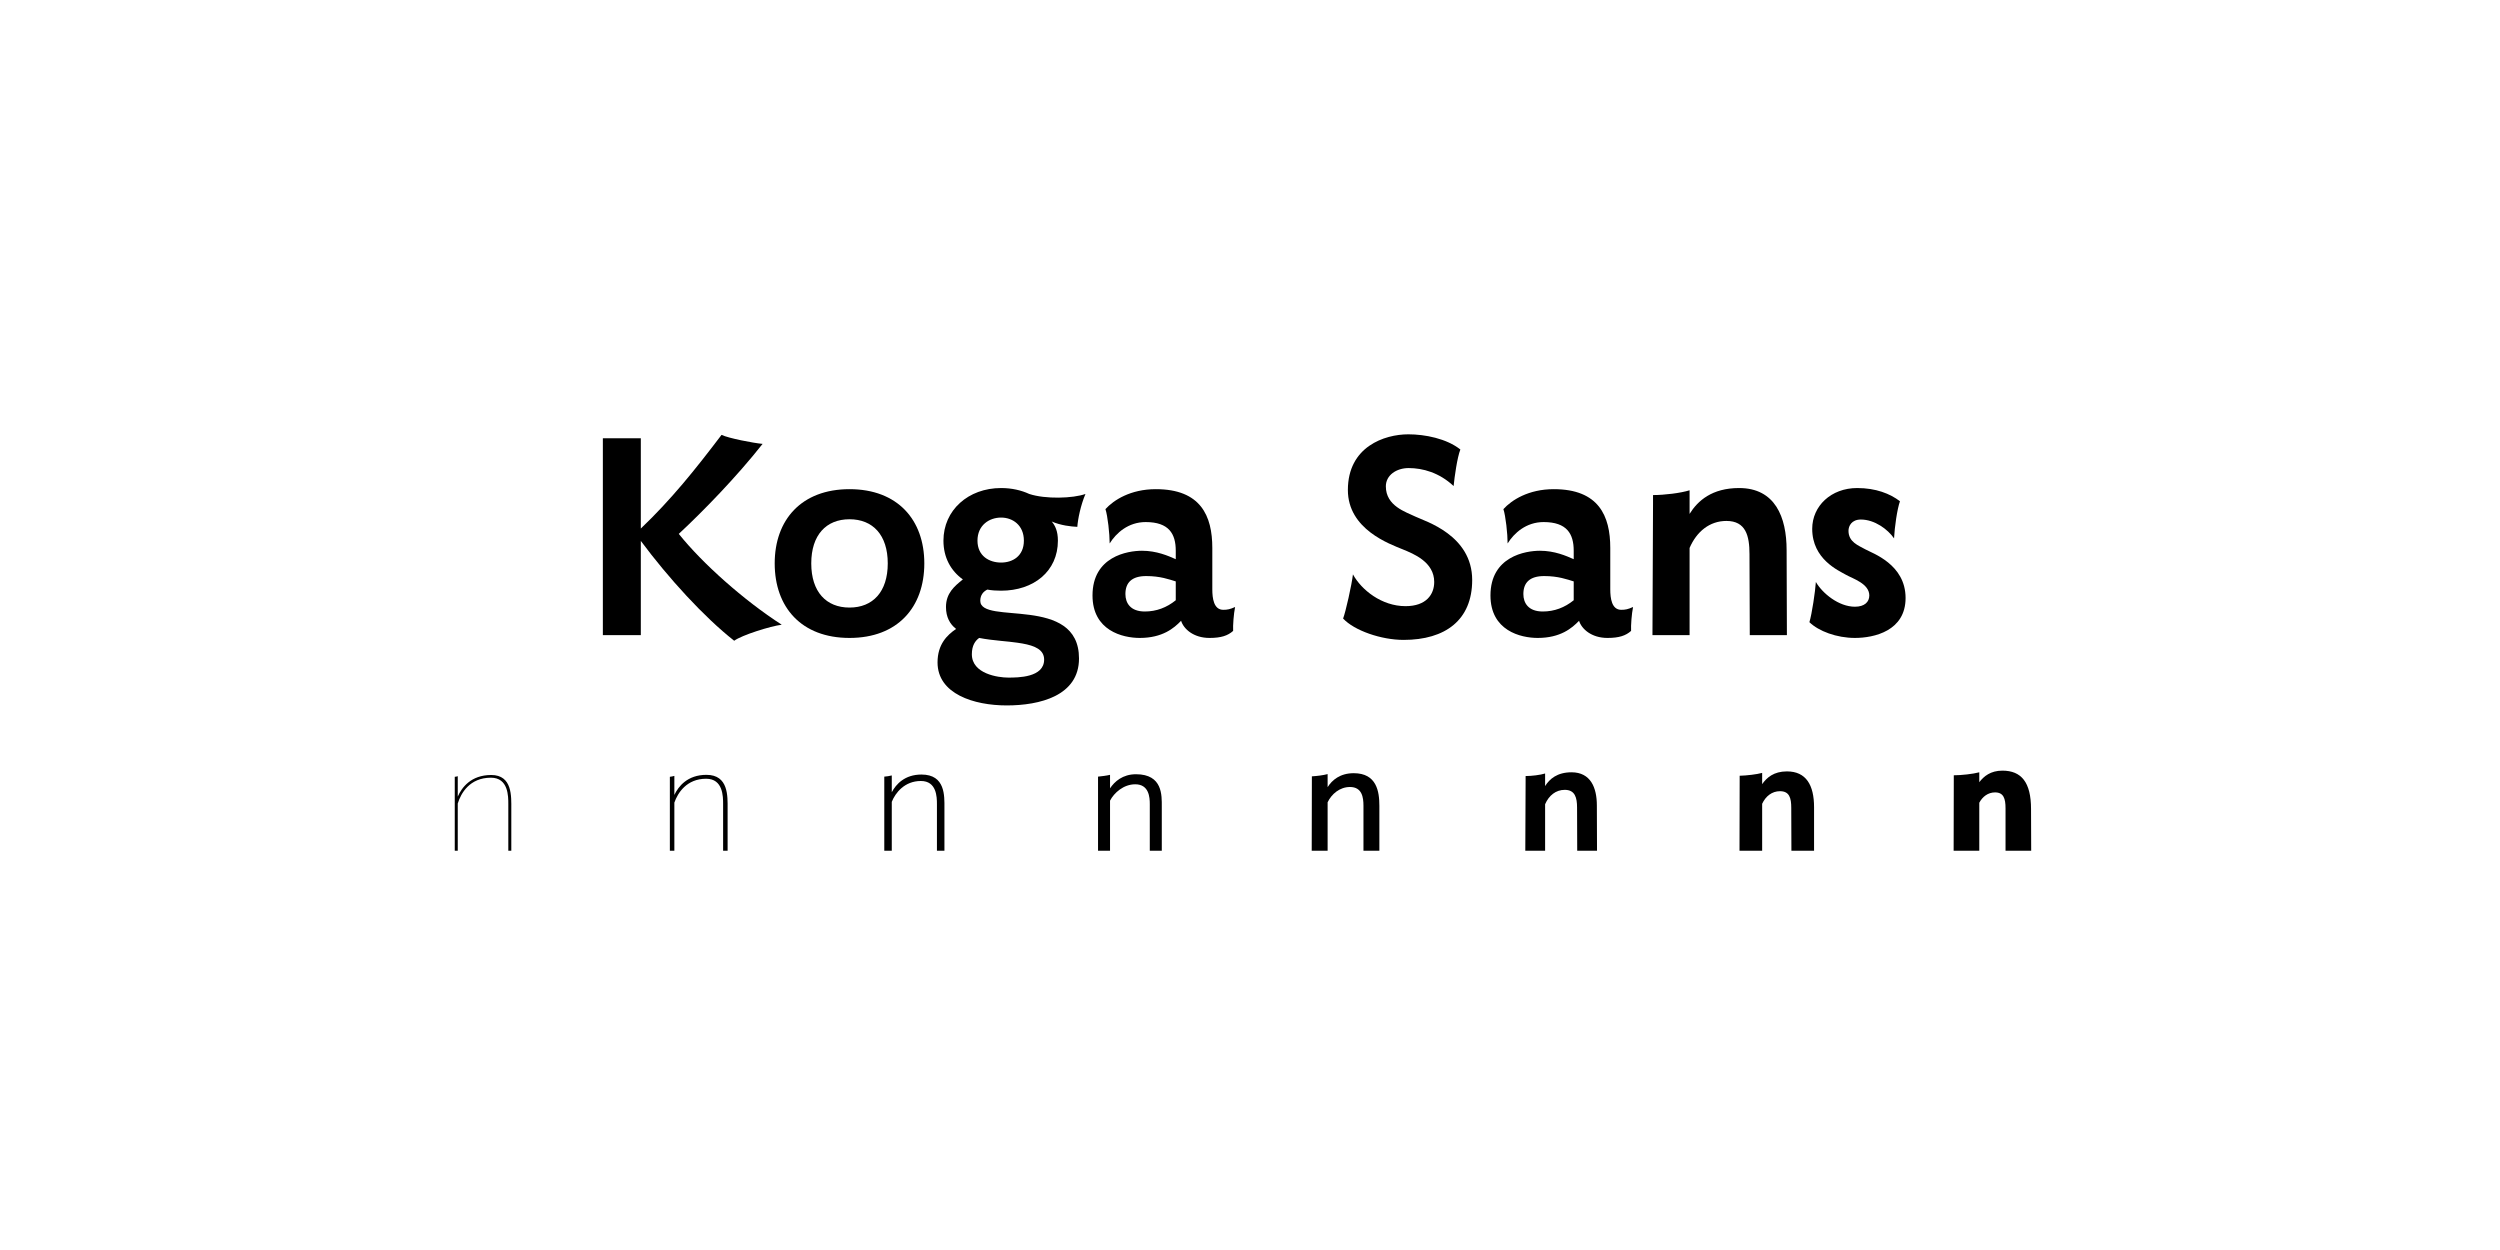
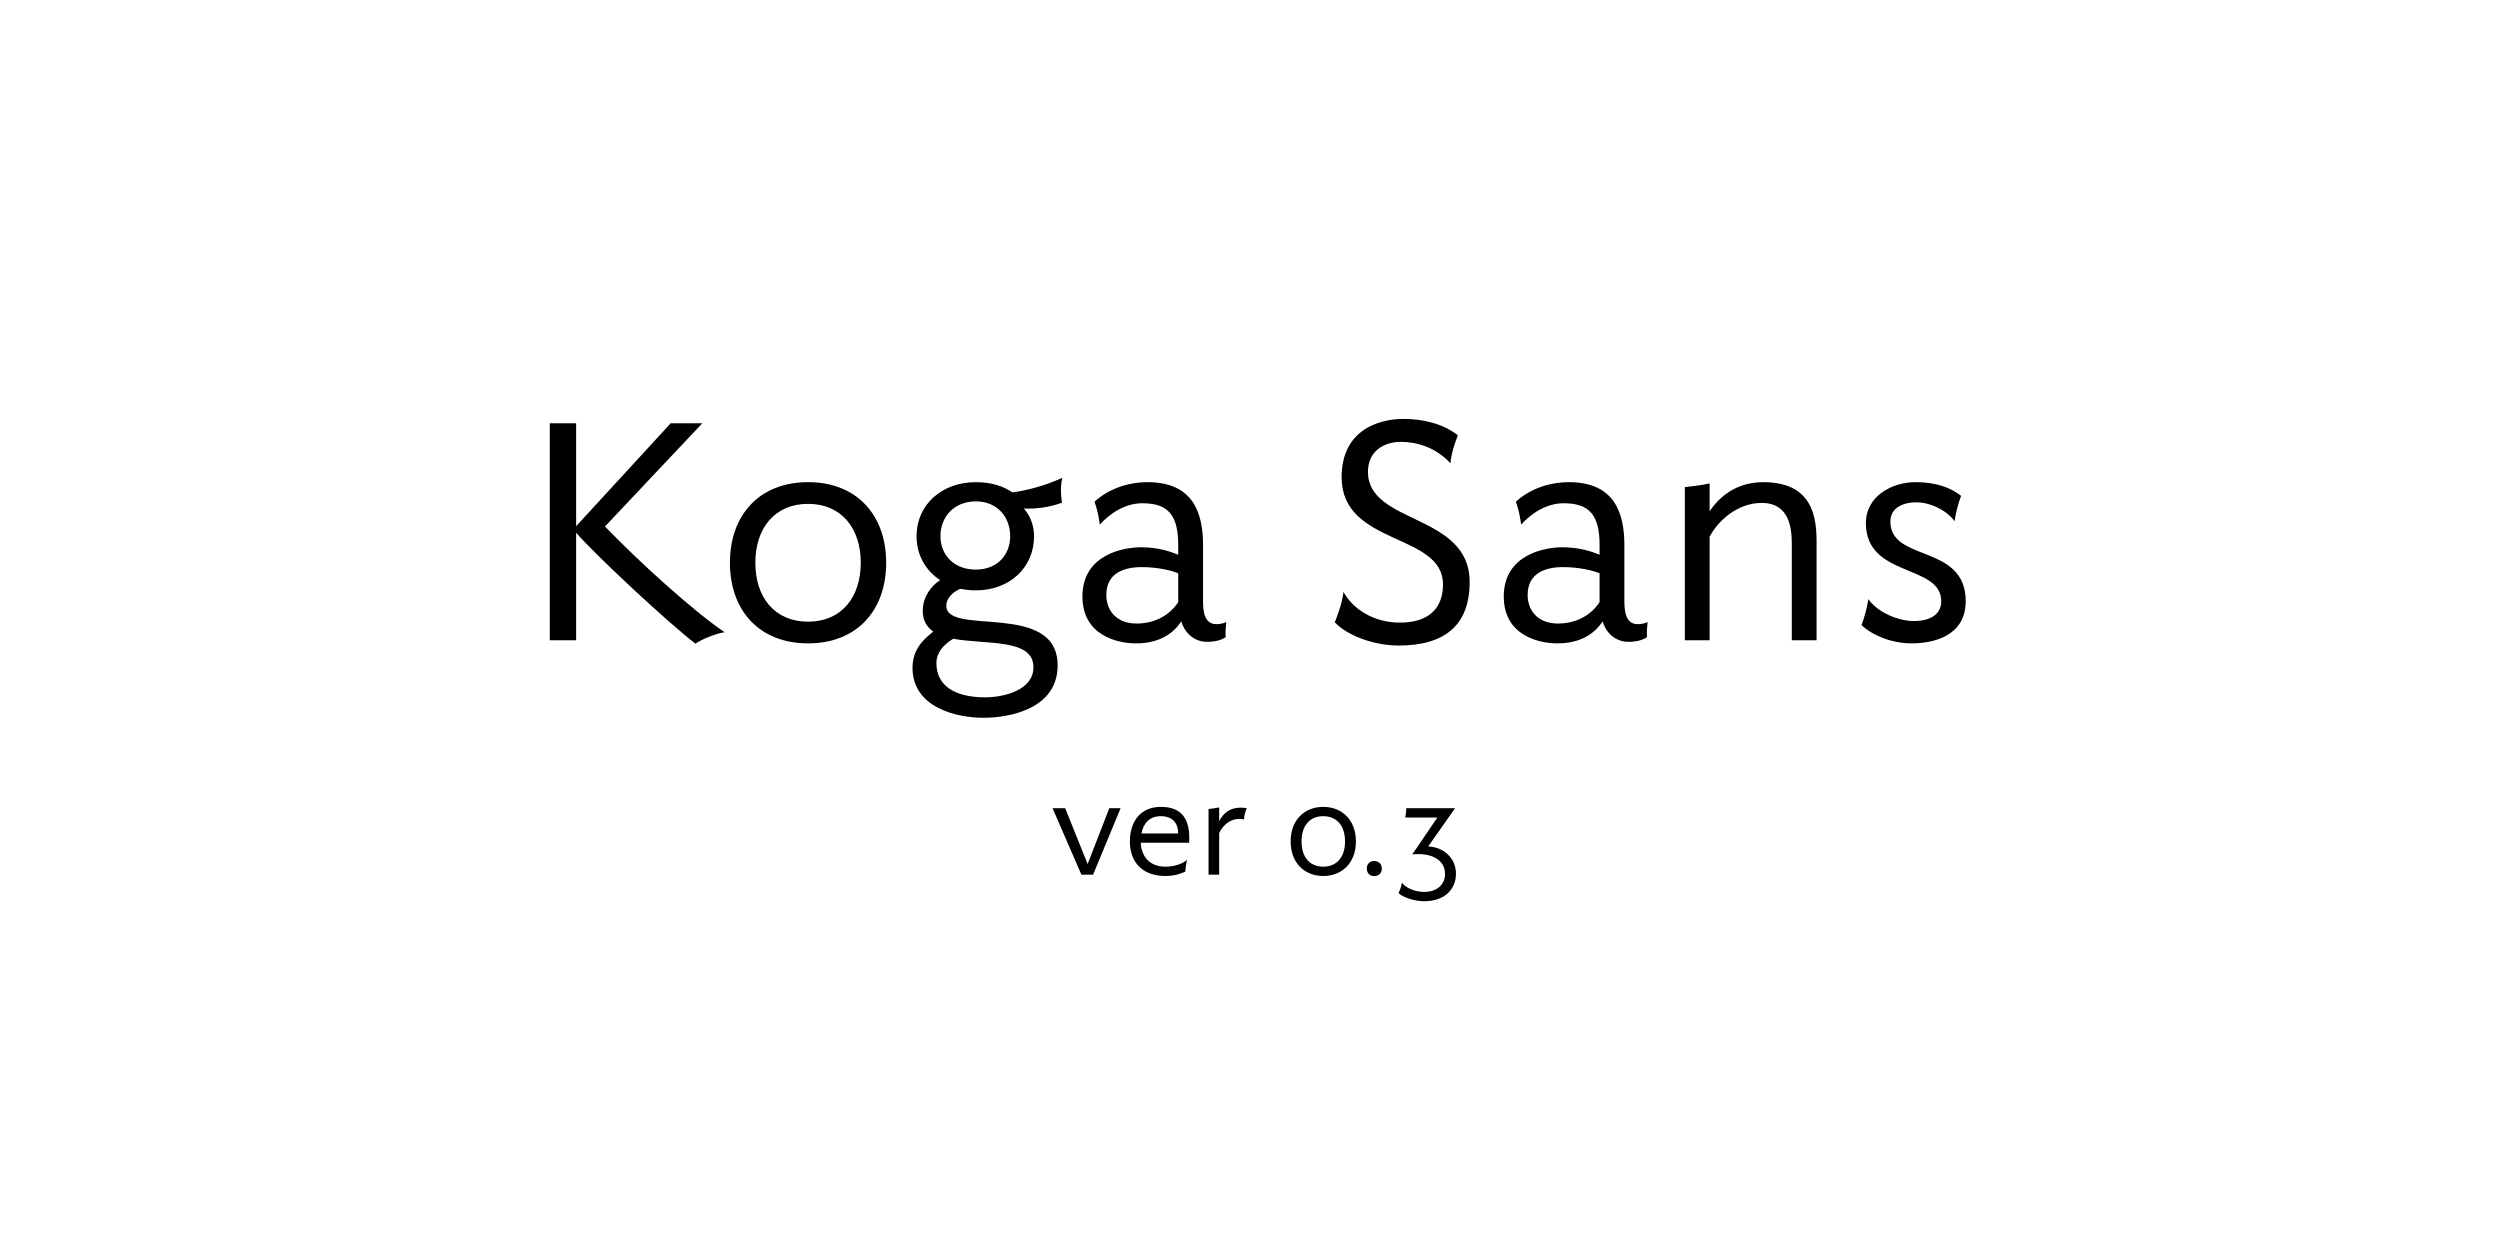
<svg xmlns="http://www.w3.org/2000/svg" version="1.1" id="レイヤー_1" x="0px" y="0px" viewBox="0 0 800 400" enable-background="new 0 0 800 400" xml:space="preserve">
-   <rect fill="#FFFFFF" width="800" height="400" />
+   <rect y="0" fill="#FFFFFF" width="800" height="400" />
  <g>
-     <path d="M250.15,199.91c-3.6,0.45-12.779,3.331-15.209,5.129c-9.629-7.559-21.059-20.068-29.879-31.948v30.149   h-12.148v-62.998h12.148v28.889c9.721-9.27,17.369-18.81,25.83-29.969c2.25,1.08,10.17,2.61,13.139,2.88   c-8.369,10.619-18.988,21.509-26.818,28.799C224.772,180.291,238.002,192.08,250.15,199.91z" />
-     <path d="M247.904,180.291c0-13.949,8.549-23.759,23.939-23.759c15.389,0,23.938,9.81,23.938,23.759   c0,14.04-8.549,23.849-23.938,23.849C256.453,204.14,247.904,194.33,247.904,180.291z M284.082,180.291   c0-9.089-4.769-14.129-12.238-14.129c-7.471,0-12.24,5.04-12.24,14.129c0,9.09,4.769,14.129,12.24,14.129   C279.312,194.42,284.082,189.38,284.082,180.291z" />
-     <path d="M345.281,210.709c0,11.971-12.6,15.029-23.129,15.029s-22.139-3.689-22.139-13.77   c0-5.85,3.15-8.818,5.939-10.709c-1.98-1.53-3.24-3.78-3.24-7.019c0-4.41,2.701-6.66,5.4-8.82   c-3.869-2.79-6.209-7.019-6.209-12.419c0-9.72,7.92-16.829,18.449-16.829c3.42,0,6.479,0.72,8.998,1.89   c5.131,1.71,14.041,1.44,18,0c-1.529,3.6-2.43,8.01-2.609,10.53c-1.98-0.09-5.311-0.45-8.19-1.71   c1.08,1.26,1.978,3.06,1.978,6.12c0,9.81-7.738,16.02-18.178,16.02c-1.531,0-2.971-0.09-4.41-0.36   c-1.26,0.63-2.25,1.71-2.25,3.6C313.693,200.18,345.281,190.19,345.281,210.709z M334.123,211.069   c0-6.3-11.701-5.13-20.789-6.93c-1.262,0.899-2.34,2.431-2.34,5.22c0,6.3,8.459,7.47,11.609,7.47   C325.752,216.829,334.123,216.829,334.123,211.069z M312.793,173.001c0,4.95,3.779,7.019,7.561,7.019   c3.689,0,7.289-2.07,7.289-7.019s-3.6-7.38-7.289-7.38C316.572,165.621,312.793,168.051,312.793,173.001z" />
-     <path d="M394.602,201.89c-1.711,1.53-3.871,2.25-7.561,2.25c-5.129,0-8.279-2.88-9.09-5.49   c-2.25,2.34-5.939,5.49-13.229,5.49c-5.49,0-15.119-2.34-15.119-13.589c0-12.51,11.25-14.31,15.84-14.31   c4.68,0,8.369,1.62,10.799,2.7v-2.7c0-5.399-2.16-9.18-9.629-9.18c-5.58,0-9.451,3.51-11.52,6.84   c0-3.06-0.631-8.819-1.352-10.979c2.611-2.88,8.01-6.39,16.109-6.39c14.4,0,18.09,8.55,18.09,18.809   v13.229c0,2.88,0.449,6.57,3.51,6.57c1.35,0,2.16-0.18,3.779-0.9   C394.781,196.49,394.512,200.09,394.602,201.89z M366.342,195.68c3.689,0,7.019-1.26,9.9-3.6v-6.03   c-2.07-0.63-4.949-1.71-9.449-1.71c-4.59,0-6.66,2.07-6.66,5.76   C360.133,192.98,361.752,195.68,366.342,195.68z" />
-     <path d="M467.318,143.842c-0.988,2.43-1.889,8.819-2.158,11.699c-4.59-4.32-9.9-5.76-14.4-5.76   c-3.869,0-7.289,2.25-7.289,5.85c0,6.3,6.389,8.19,9.539,9.719c2.971,1.44,18.09,5.85,18.09,20.25   c0,12.779-8.551,19.169-21.959,19.169c-7.111,0-15.75-2.97-19.35-6.839c0.81-2.07,2.789-10.89,3.15-14.13   c2.699,4.95,9.18,10.17,16.828,10.17c6.66,0,9.18-3.78,9.18-7.74c0-6.39-6.57-8.999-10.08-10.44   c-4.139-1.71-17.549-6.39-17.549-18.989c0-13.859,11.699-17.819,19.35-17.819   C455.981,138.982,462.91,140.333,467.318,143.842z" />
-     <path d="M521.947,201.89c-1.709,1.53-3.869,2.25-7.559,2.25c-5.131,0-8.279-2.88-9.09-5.49   c-2.25,2.34-5.939,5.49-13.23,5.49c-5.488,0-15.119-2.34-15.119-13.589c0-12.51,11.25-14.31,15.84-14.31   c4.68,0,8.369,1.62,10.799,2.7v-2.7c0-5.399-2.158-9.18-9.629-9.18c-5.58,0-9.449,3.51-11.52,6.84   c0-3.06-0.631-8.819-1.35-10.979c2.609-2.88,8.01-6.39,16.109-6.39c14.398,0,18.09,8.55,18.09,18.809   v13.229c0,2.88,0.449,6.57,3.51,6.57c1.35,0,2.158-0.18,3.779-0.9   C522.127,196.49,521.857,200.09,521.947,201.89z M493.69,195.68c3.689,0,7.019-1.26,9.898-3.6v-6.03   c-2.068-0.63-4.949-1.71-9.449-1.71c-4.59,0-6.66,2.07-6.66,5.76   C487.478,192.98,489.1,195.68,493.69,195.68z" />
-     <path d="M571.807,203.24h-11.879l-0.092-25.919c0-5.85-1.17-10.62-7.379-10.62   c-5.4,0-9.539,3.42-11.789,8.64v27.899h-11.881l0.182-42.029v-2.79c3.6,0,8.818-0.63,11.699-1.53v7.56   c2.609-4.229,7.199-8.279,15.84-8.279c11.52,0,15.209,9.27,15.209,19.889L571.807,203.24z" />
-     <path d="M581.078,186.231c2.07,3.6,7.289,7.919,12.51,7.919c3.059,0,4.59-1.53,4.59-3.6   c0-3.78-5.311-5.4-7.381-6.57c-2.519-1.44-10.889-5.04-10.889-14.759c0-7.29,6.029-13.049,14.398-13.049   c5.939,0,10.529,1.8,13.68,4.229c-0.9,2.52-1.709,8.28-1.891,11.879c-1.978-2.88-6.209-6.029-10.619-6.029   c-2.969,0-3.959,2.07-3.959,3.6c0,3.6,3.15,4.68,5.398,5.94c2.25,1.26,12.871,4.769,12.871,15.569   c0,10.529-10.08,12.779-16.199,12.779c-5.85,0-11.609-2.159-14.58-5.04   C579.818,196.49,580.898,189.11,581.078,186.231z" />
+     <path d="M231.888,202.311c-2.976,0.397-7.738,2.479-9.326,3.671c-8.731-6.647-32.443-28.773-38.197-35.519v34.427   h-8.433v-69.449h8.433V168.38l30.26-32.94h10.12l-31.153,33.038C204.109,179.392,221.57,195.365,231.888,202.311   z" />
+     <path d="M233.574,180.087c0-15.18,9.326-25.796,25.002-25.796c15.675,0,25.002,10.616,25.002,25.796   c0,15.179-9.326,25.795-25.002,25.795C242.9,205.882,233.574,195.266,233.574,180.087z M275.442,180.087   c0-11.013-6.151-18.851-16.866-18.851c-10.715,0-16.866,7.838-16.866,18.851c0,11.012,6.151,18.85,16.866,18.85   C269.291,198.937,275.442,191.099,275.442,180.087z" />
+     <path d="M327.627,162.725c1.587,1.785,3.274,4.762,3.274,8.829c0,10.12-7.838,17.362-18.652,17.362   c-1.687,0-3.373-0.198-4.961-0.496c-2.083,0.894-4.464,2.778-4.464,5.457c0,9.822,35.617-1.687,35.617,19.049   c0,13.89-15.279,16.767-23.811,16.767c-8.334,0-22.62-3.175-22.62-15.973c0-5.655,3.075-8.83,6.647-11.608   c-2.083-1.488-3.373-3.472-3.373-6.646c0-4.564,2.778-8.036,5.556-9.822c-4.663-3.076-7.54-8.036-7.54-14.089   c0-10.02,8.036-17.263,18.95-17.263c4.762,0,8.73,1.19,11.707,3.274c3.968-0.496,10.219-1.984,15.973-4.663   c-0.694,3.075-0.397,5.854-0.099,7.936C336.06,162.327,331.298,162.923,327.627,162.725z M305.007,204.394   c-3.175,1.984-5.357,4.465-5.357,7.838c0,6.945,5.556,10.913,15.576,10.913c6.052,0,15.477-2.281,15.477-9.623   C330.703,204.195,315.523,206.378,305.007,204.394z M323.262,171.554c0-6.052-4.068-11.111-11.013-11.111   c-7.044,0-11.31,5.06-11.31,11.111c0,5.953,4.266,10.716,11.31,10.716   C319.194,182.27,323.262,177.507,323.262,171.554z" />
+     <path d="M392.215,203.898c-1.488,0.992-3.472,1.488-5.953,1.488c-4.564,0-7.441-3.473-8.235-6.548   c-2.083,3.175-6.25,7.044-14.485,7.044c-6.052,0-17.164-2.58-17.164-14.981c0-13.79,13.691-15.774,18.752-15.774   c5.357,0,9.227,1.29,11.905,2.381v-3.075c0-9.524-3.175-13.394-11.508-13.394c-5.556,0-10.517,3.373-13.592,6.846   c-0.397-3.076-0.893-5.061-1.687-7.342c4.067-3.771,10.219-6.251,16.965-6.251c14.584,0,17.759,9.822,17.759,20.141   v17.561c0,3.175,0.199,7.738,4.266,7.738c1.29,0,2.481-0.298,3.175-0.694   C392.215,200.921,392.116,201.913,392.215,203.898z M377.035,192.687V183.46c-2.083-0.894-6.548-1.984-11.707-1.984   c-5.457,0-11.31,1.786-11.31,8.929c0,4.564,2.877,9.128,9.723,9.128   C369.793,199.532,374.456,196.655,377.035,192.687z" />
+     <path d="M466.522,139.311c-1.091,2.679-2.083,5.754-2.382,8.929c-4.762-5.159-10.813-6.846-15.873-6.846   c-5.061,0-10.518,2.679-10.518,9.624c0,16.866,32.543,13.195,32.543,35.22c0,13.791-7.938,20.339-22.721,20.339   c-7.838,0-16.469-3.175-20.438-7.44c0.893-2.282,2.381-6.151,2.778-9.724c2.976,5.457,9.624,9.822,18.057,9.822   c9.028,0,13.691-4.365,13.79-12.005c0.298-16.866-32.441-12.401-32.441-34.525   c0-14.783,11.408-18.652,19.842-18.652C455.014,134.052,461.661,135.441,466.522,139.311z" />
+     <path d="M527.041,203.898c-1.488,0.992-3.473,1.488-5.953,1.488c-4.564,0-7.44-3.473-8.234-6.548   c-2.084,3.175-6.25,7.044-14.484,7.044c-6.053,0-17.164-2.58-17.164-14.981c0-13.79,13.691-15.774,18.751-15.774   c5.357,0,9.227,1.29,11.905,2.381v-3.075c0-9.524-3.175-13.394-11.508-13.394c-5.557,0-10.518,3.373-13.593,6.846   c-0.398-3.076-0.894-5.061-1.687-7.342c4.067-3.771,10.219-6.251,16.965-6.251c14.584,0,17.76,9.822,17.76,20.141   v17.561c0,3.175,0.198,7.738,4.266,7.738c1.29,0,2.481-0.298,3.175-0.694   C527.041,200.921,526.941,201.913,527.041,203.898z M511.861,192.687V183.46c-2.084-0.894-6.548-1.984-11.707-1.984   c-5.457,0-11.31,1.786-11.31,8.929c0,4.564,2.877,9.128,9.723,9.128   C504.619,199.532,509.281,196.655,511.861,192.687z" />
+     <path d="M581.309,175.622v29.268h-7.936v-30.855c0-4.464-0.496-13.096-9.624-13.096   c-7.738,0-13.988,5.655-16.668,10.815v33.137h-7.936V155.879c2.679-0.298,5.357-0.596,7.936-1.19v8.929   c2.977-4.465,8.334-9.326,17.164-9.326C582.004,154.291,581.309,168.479,581.309,175.622z" />
+     <path d="M597.877,191.695c2.481,3.771,8.929,7.044,14.684,7.044c3.869,0,8.631-1.389,8.631-6.35   c0-12.005-24.108-7.44-24.108-25.001c0-8.632,8.334-13.097,15.874-13.097c6.548,0,11.111,1.687,14.584,4.365   c-0.992,2.778-1.687,5.357-2.084,8.136c-2.182-3.175-7.44-6.052-12.302-6.052c-3.571,0-8.234,1.389-8.234,6.151   c0,13.096,24.108,7.044,24.108,25.497c0,11.31-10.615,13.493-17.362,13.493c-6.448,0-12.699-2.679-15.974-5.854   C596.686,197.35,597.481,194.373,597.877,191.695z" />
  </g>
  <g>
-     <g>
-       <path d="M163.619,258.847v13.394h-0.959v-14.93c0-2.448,0.047-8.449-5.568-8.449    c-6.816,0-9.602,4.992-10.609,8.258v15.121h-0.961v-23.666c0.24,0,0.721-0.097,0.961-0.192v6.528    c1.248-2.832,4.176-6.912,10.705-6.912C164.004,247.998,163.619,254.91,163.619,258.847z" />
-     </g>
-     <g>
-       <path d="M232.836,258.703v13.537h-1.441v-14.93c0-2.4,0-8.113-5.424-8.113c-6.24,0-9.072,4.513-10.176,7.633    v15.41h-1.441v-23.666c0.385-0.049,1.008-0.144,1.441-0.289v6.098c1.295-2.736,4.176-6.434,10.271-6.434    C233.172,247.949,232.836,254.862,232.836,258.703z" />
-     </g>
-     <g>
-       <path d="M302.219,258.463v13.777h-2.4v-14.93c0-2.305-0.096-7.393-5.135-7.393c-5.232,0-8.162,3.792-9.315,6.672    v15.65h-2.398v-23.715c0.768-0.048,1.631-0.191,2.398-0.384v5.376c1.346-2.543,4.129-5.664,9.506-5.664    C302.555,247.853,302.219,254.766,302.219,258.463z" />
-     </g>
-     <g>
-       <path d="M371.772,258.078v14.162h-3.84v-14.93c0-2.16-0.24-6.336-4.656-6.336    c-3.744,0-6.769,2.735-8.065,5.232v16.033h-3.84v-23.715c1.295-0.144,2.592-0.287,3.84-0.576v4.32    c1.44-2.16,4.031-4.512,8.305-4.512C372.107,247.758,371.772,254.622,371.772,258.078z" />
-     </g>
-     <g>
-       <path d="M441.397,257.887v14.354h-5.088v-14.402c0-2.64-0.432-6-4.32-6c-3.266,0-5.904,2.256-7.152,4.896v15.506    h-5.09l0.049-22.227v-1.584c1.584-0.096,3.648-0.336,5.041-0.721v4.178c1.391-2.209,3.936-4.465,8.352-4.465    C440.58,247.422,441.397,253.326,441.397,257.887z" />
-     </g>
-     <g>
-       <path d="M511.045,272.24h-6.336l-0.049-13.826c0-3.119-0.625-5.664-3.936-5.664c-2.881,0-5.09,1.824-6.289,4.608    v14.882h-6.338l0.098-22.418v-1.488c1.92,0,4.703-0.336,6.24-0.816v4.032c1.393-2.256,3.84-4.416,8.449-4.416    c6.144,0,8.111,4.944,8.111,10.608L511.045,272.24z" />
-     </g>
-     <g>
-       <path d="M580.5,258.318v13.922h-7.248l-0.049-13.729c0-3.12-0.574-5.329-3.6-5.329    c-2.592,0-4.607,1.633-5.713,4.033v15.025h-7.248l0.049-22.515v-1.487c2.207-0.049,5.471-0.433,7.199-0.912v3.6    c1.441-2.064,3.697-4.08,7.922-4.08C577.957,246.846,580.5,251.214,580.5,258.318z" />
-     </g>
-     <g>
-       <path d="M641.771,272.24v-13.586c0-3.12-0.623-5.088-3.359-5.088c-2.258,0-4.033,1.393-5.041,3.312v15.361h-8.209    l0.049-22.562v-1.584c2.447,0,6.24-0.432,8.16-0.96v3.168c1.44-1.872,3.6-3.696,7.393-3.696    c6.049,0,9.168,3.696,9.168,12.289l0.049,13.346H641.771z" />
-     </g>
+     <path d="M358.591,258.627l-8.803,21.263h-3.742l-9.229-21.263h4.04l7.187,17.86l6.932-17.86H358.591z" />
+     <path d="M380.531,269.684h-15.479c0.17,4.508,2.977,7.654,7.825,7.654c3.062,0,5.741-1.02,6.975-2.211   c-0.298,1.275-0.511,2.722-0.553,3.784c-1.531,0.766-3.742,1.403-6.421,1.403c-7.144,0-11.312-4.252-11.312-11.057   c0-6.506,3.487-11.057,9.909-11.057C378.234,258.201,380.956,262.156,380.531,269.684z M365.264,266.706h11.737   c0.043-3.019-1.573-5.528-5.528-5.528C367.9,261.178,365.902,263.39,365.264,266.706z" />
+     <path d="M398.983,258.627c-0.553,1.062-0.85,2.424-0.893,3.614c-3.7-0.893-6.719,1.573-7.952,4.338v13.31   h-3.402V258.882c1.148-0.128,2.296-0.255,3.402-0.511v4.423C391.414,260.2,393.922,257.776,398.983,258.627z" />
+     <path d="M433.893,269.258c0,6.805-4.381,11.057-10.461,11.057c-6.082,0-10.42-4.252-10.42-11.057   c0-6.804,4.338-11.057,10.42-11.057C429.512,258.201,433.893,262.454,433.893,269.258z M416.499,269.258   c0,5.443,2.978,8.08,6.933,8.08c3.954,0,6.974-2.637,6.974-8.08s-3.019-8.08-6.974-8.08   C419.477,261.178,416.499,263.815,416.499,269.258z" />
+     <path d="M437.375,277.891c0-1.36,0.935-2.381,2.382-2.381s2.425,1.02,2.425,2.381   c0,1.488-0.979,2.467-2.425,2.467S437.375,279.379,437.375,277.891z" />
+     <path d="M465.909,279.592c0,4.551-3.189,8.803-10.207,8.803c-3.656,0-7.484-1.658-8.164-2.637   c0.51-0.935,0.85-2.168,1.062-3.316c1.233,1.701,4.211,2.977,7.102,2.977c4.594,0,6.72-2.807,6.72-5.698   c0-4.636-4.508-6.975-10.504-6.294l8.038-11.822h-10.25c0.17-0.894,0.299-2.041,0.299-2.977h15.606l-8.591,12.247   C461.614,271.002,465.909,274.318,465.909,279.592z" />
  </g>
</svg>
